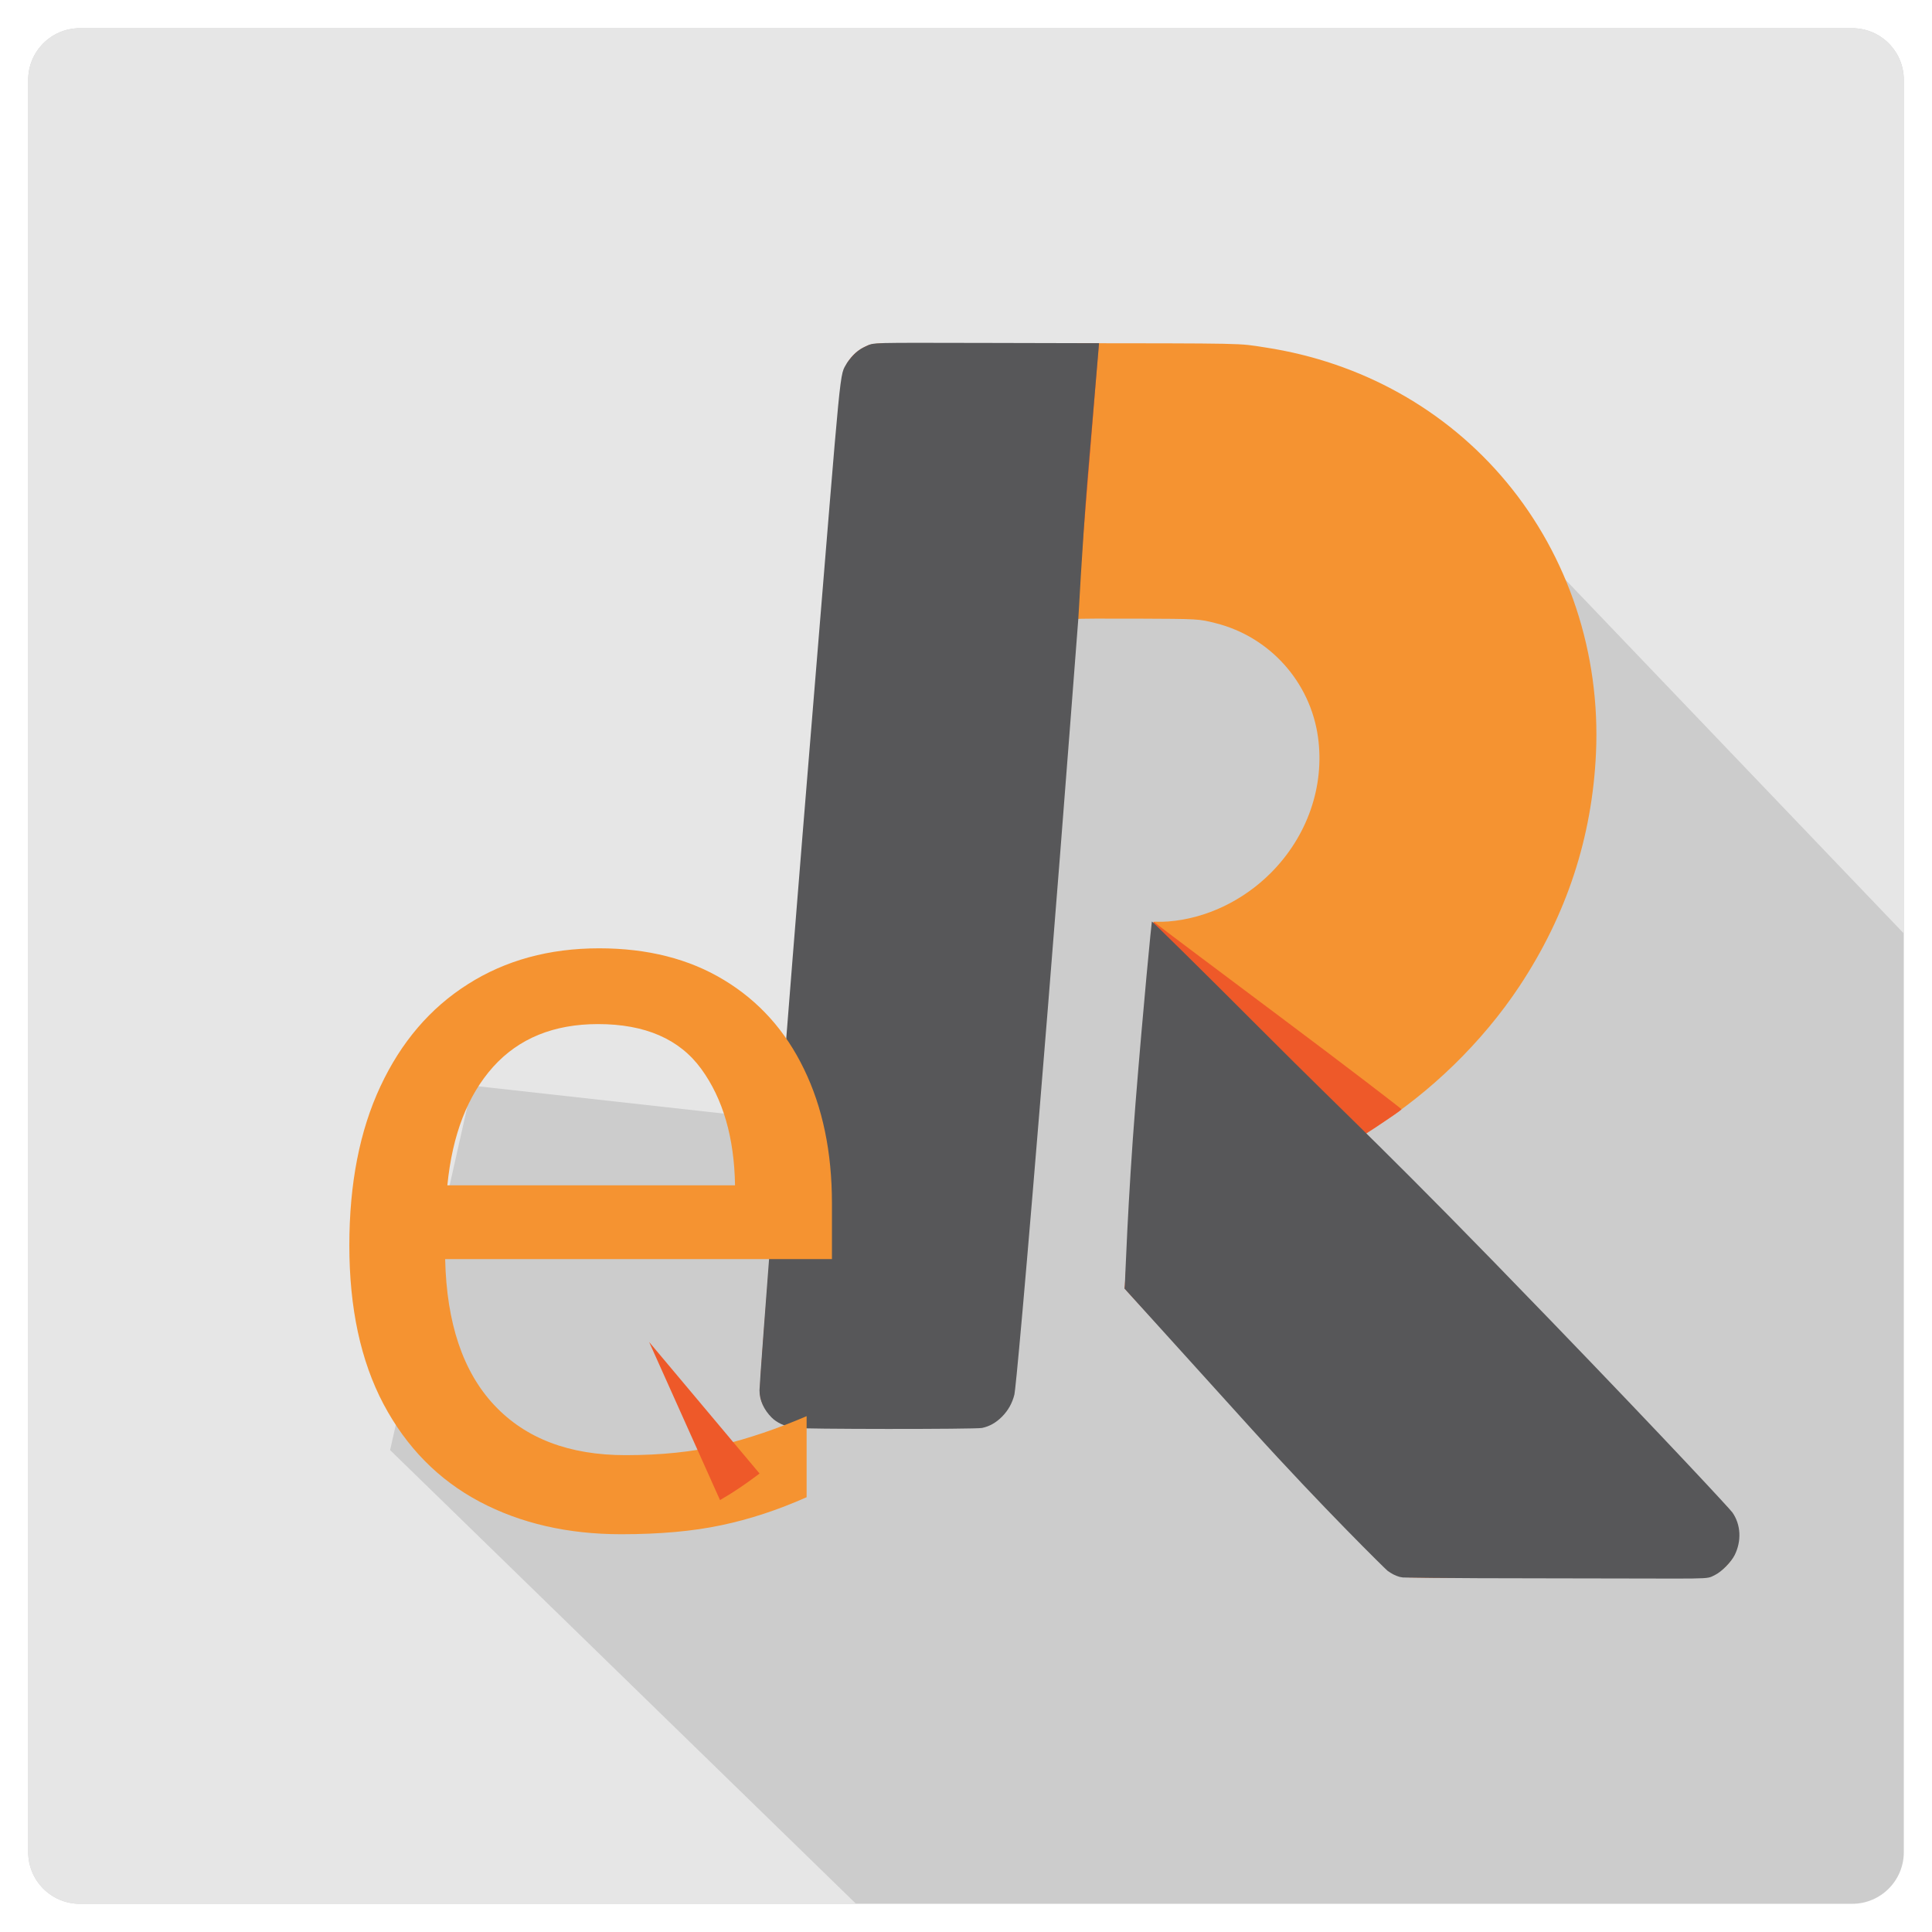
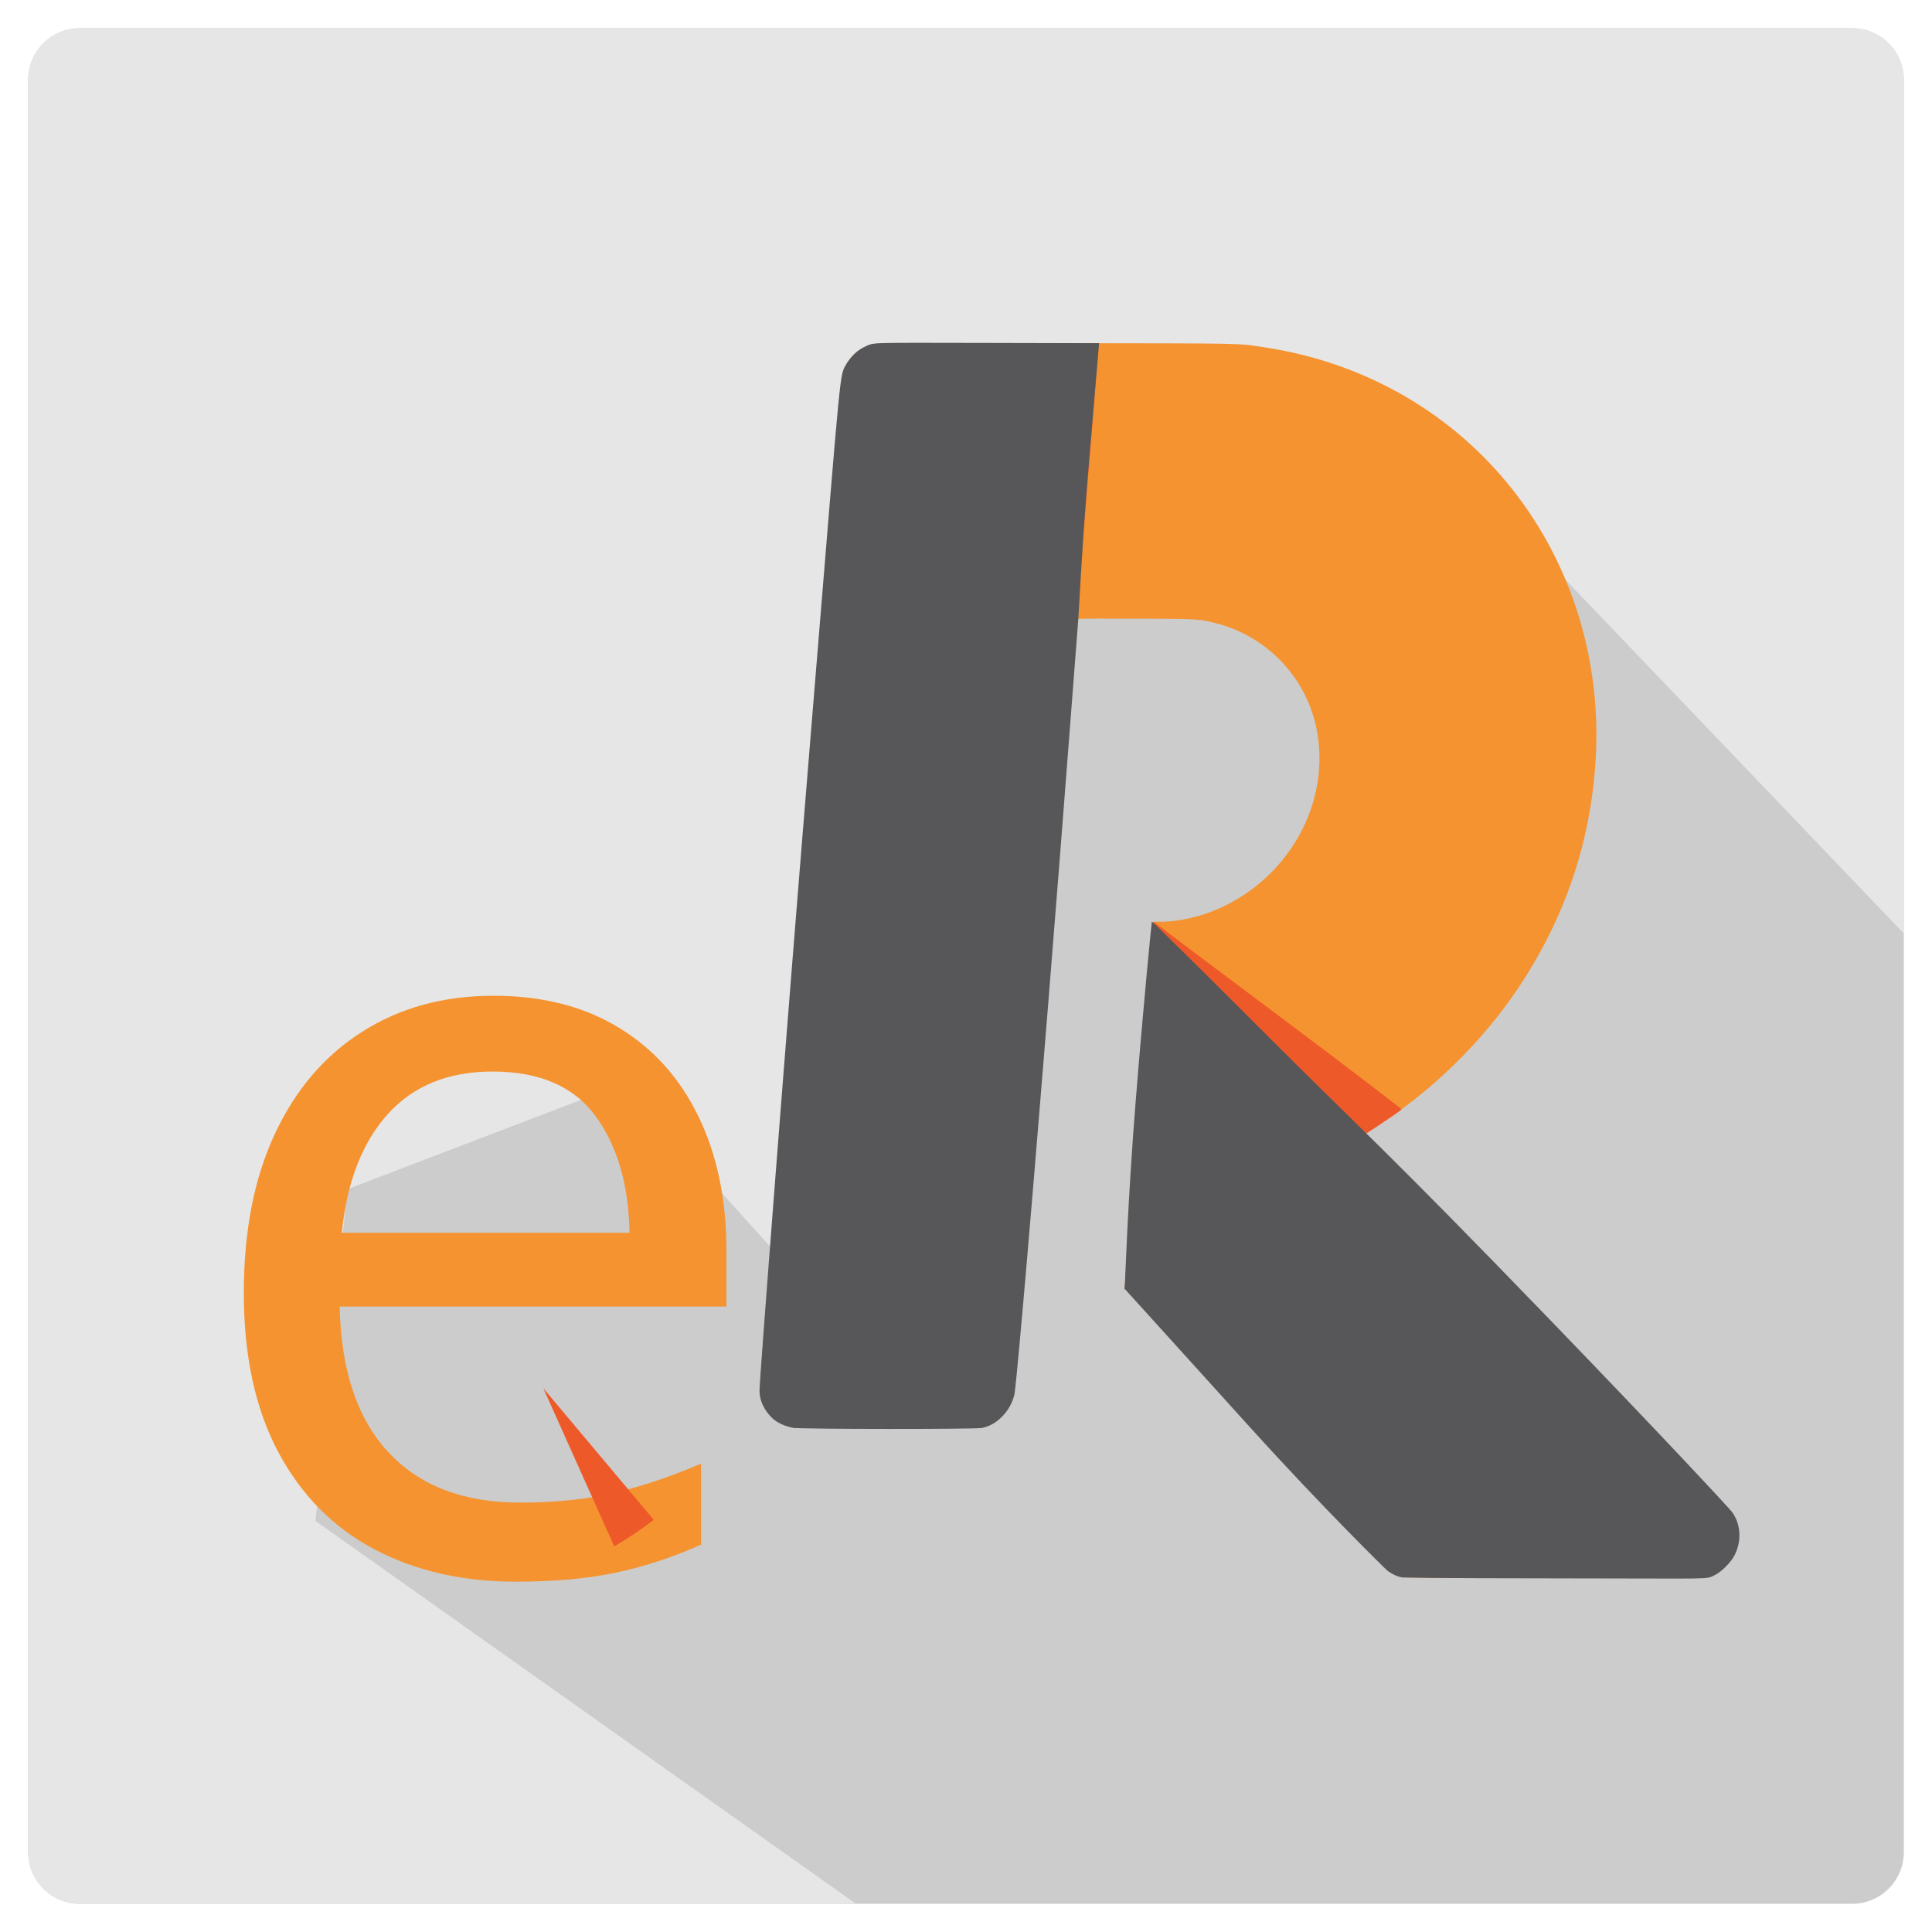
<svg xmlns="http://www.w3.org/2000/svg" width="137.048mm" height="137.048mm" viewBox="0 0 137.048 137.048" version="1.1" id="svg8">
  <defs id="defs2" />
  <g id="layer1" transform="translate(-36.55257,-23.29883)">
    <rect style="opacity:1;fill:#cccccc;fill-opacity:1;stroke:none;stroke-width:1.829;stroke-linejoin:round;stroke-miterlimit:4;stroke-dasharray:none" id="rect4732-5" width="133.048" height="133.048" x="38.553" y="25.299" ry="3.665" />
-     <path style="opacity:1;fill:#e6e6e6;fill-opacity:1;stroke:none;stroke-width:1.829;stroke-linejoin:round;stroke-miterlimit:4;stroke-dasharray:none" d="m 42.218,25.299 c -2.031,0 -3.665,1.635 -3.665,3.665 V 154.681 c 0,2.031 1.635,3.665 3.665,3.665 h 55.058 l -33.051,-32.183 5.813,-25.853 30.308,3.368 2.619,-32.554 10.436,-15.167 32.743,6.942 25.455,26.614 V 28.964 c 0,-2.031 -1.635,-3.665 -3.665,-3.665 z" id="rect4732" />
-     <g id="g4806" transform="translate(6.669175,6.115162)">
-       <g transform="translate(0.0320088,-2.073013)" id="g4737">
-         <path id="path4718" d="m 129.474,131.115 c -0.342,-0.097 -0.574,-0.206 -0.896,-0.421 -0.231,-0.154 -2.4,-2.44 -9.365,-9.87 -4.986,-5.318 -9.158,-9.774 -9.272,-9.903 l -0.208,-0.234 1.031,-12.878 c 0.567,-7.083 0.931,-13.036 0.937,-13.087 0.004,-0.032 0,0 -0.026,-0.075 0.105,-0.03 0.458,0.022 1.046,-0.024 2.659,-0.209 5.281,-1.449 7.267,-3.434 2.603,-2.603 3.842,-6.163 3.356,-9.647 -0.545,-3.912 -3.426,-7.119 -7.261,-8.081 -1.215,-0.305 -1.16,-0.302 -5.645,-0.321 -2.335,-0.01 -4.112,4.33e-4 -4.136,0.024 -0.023,0.023 -1.039,12.34 -2.257,27.371 -1.734,21.393 -2.235,27.409 -2.308,27.698 -0.217,0.858 -0.818,1.652 -1.515,2.001 -0.686,0.343 -0.293,0.327 -7.542,0.312 l -6.505,-0.013 -0.31,-0.111 c -0.805,-0.29 -1.422,-0.819 -1.752,-1.503 -0.155,-0.321 -0.193,-0.449 -0.251,-0.84 -0.029,-0.196 0.225,-3.565 1.005,-13.344 1.59,-19.937 4.796,-58.638 4.885,-58.978 0.273,-1.034 1.078,-1.834 2.109,-2.099 0.248,-0.064 1.766,-0.07 12.906,-0.057 13.888,0.016 12.819,-0.006 14.841,0.303 6.802,1.039 12.821,4.398 17.103,9.544 4.402,5.29 6.673,12.163 6.353,19.228 -0.27,5.967 -2.077,11.475 -5.425,16.531 -2.615,3.95 -6.333,7.575 -10.325,10.069 -0.29,0.181 -0.453,0.287 -0.571,0.383 0.008,0.034 5.768,5.941 12.714,13.126 6.946,7.185 12.766,13.219 12.932,13.408 0.551,0.627 0.788,1.25 0.782,2.06 -0.009,1.274 -0.788,2.355 -2.014,2.796 l -0.31,0.111 -10.58,0.008 c -8.433,0.006 -10.624,-0.004 -10.795,-0.053 z" style="fill:#f59331;stroke-width:0.048" />
-         <path id="path4716" d="m 129.336,131.121 c -0.355,-0.098 -0.785,-0.326 -1.092,-0.581 -0.396,-0.328 -18.62,-19.797 -18.62,-19.893 0,-0.044 0.461,-5.824 1.025,-12.844 0.564,-7.021 1.025,-12.825 1.025,-12.899 0,-0.137 0.005,-0.138 0.002,-0.257 0.056,0.024 0.278,0.19 0.366,0.266 0.125,0.109 4.034,3.045 8.687,6.526 4.653,3.481 8.534,6.464 8.534,6.499 0,0.075 -0.861,0.636 -1.818,1.284 -0.508,0.322 -0.634,0.427 -0.749,0.469 0.008,0.047 5.698,5.917 12.644,13.102 6.946,7.185 12.766,13.219 12.932,13.408 0.551,0.627 0.788,1.25 0.782,2.06 -0.009,1.274 -0.788,2.355 -2.014,2.796 l -0.31,0.111 -10.58,0.008 c -8.744,0.006 -10.621,-0.003 -10.813,-0.056 z M 86.176,120.532 c -0.469,-0.078 -1.061,-0.351 -1.441,-0.666 -0.41,-0.34 -0.808,-0.937 -0.916,-1.374 -0.124,-0.501 -0.116,-0.623 0.931,-13.75 1.59,-19.937 4.796,-58.638 4.885,-58.978 0.219,-0.831 0.805,-1.543 1.566,-1.903 0.593,-0.281 0.102,-0.266 8.715,-0.266 l 7.896,0.009 -0.017,0.17 c -0.015,0.098 -0.371,4.479 -0.793,9.734 -0.421,5.256 -0.788,9.594 -0.814,9.642 -0.026,0.047 -1.044,12.379 -2.261,27.404 -1.733,21.385 -2.234,27.398 -2.307,27.687 -0.141,0.558 -0.438,1.087 -0.834,1.486 -0.389,0.392 -0.767,0.608 -1.294,0.743 -0.358,0.092 -0.539,0.094 -6.783,0.088 -3.528,-0.004 -6.468,-0.015 -6.534,-0.026 z" style="fill:#ee5929;stroke-width:0.048" />
-         <path id="path4710" d="m 129.137,131.115 c -0.295,-0.079 -0.582,-0.231 -0.86,-0.434 -0.11,-0.08 -4.644,-4.532 -9.638,-10.05 l -9.021,-9.968 0.026,-0.243 c 0.014,-0.134 0.2,-5.937 0.756,-12.897 0.556,-6.959 1.143,-12.882 1.16,-12.901 0.017,-0.019 3.643,3.545 7.718,7.63 6.861,6.877 8.687,8.364 20.557,20.661 8.403,8.705 12.743,13.4 12.906,13.632 0.608,0.87 0.657,2.035 0.155,3.032 -0.239,0.474 -0.913,1.171 -1.392,1.403 -0.708,0.344 0.203,0.242 -11.369,0.239 -8.817,-0.002 -10.621,-0.068 -10.758,-0.062 z M 86.044,120.527 c -0.517,-0.111 -1.07,-0.328 -1.456,-0.717 -0.544,-0.547 -0.862,-1.216 -0.861,-1.934 6e-4,-0.617 1.724,-23.355 3.815,-48.709 2.062,-25.015 1.829,-23.142 2.405,-24.185 0.383,-0.546 0.777,-0.92 1.299,-1.149 0.679,-0.298 0.041,-0.263 8.721,-0.25 l 7.845,0.019 -0.813,9.622 c -0.424,5.256 -0.63,9.737 -0.66,9.973 -0.029,0.236 -0.938,12.499 -2.143,27.401 -1.716,21.212 -2.312,27.277 -2.386,27.576 -0.15,0.609 -0.442,1.137 -0.883,1.579 -0.432,0.433 -0.885,0.684 -1.412,0.796 -0.474,0.1 -12.928,0.092 -13.397,-0.008 z" style="fill:#575759;stroke-width:0.048" />
-       </g>
-       <text id="text4726" y="125.264" x="50.554" style="font-style:normal;font-weight:normal;font-size:74.745px;line-height:1.25;font-family:sans-serif;letter-spacing:0px;word-spacing:0px;fill:#f59331;fill-opacity:1;stroke:none;stroke-width:1.869" xml:space="preserve">
-         <tspan style="font-style:normal;font-variant:normal;font-weight:normal;font-stretch:normal;font-family:'Bauhaus 93';-inkscape-font-specification:'Bauhaus 93, ';fill:#f59331;fill-opacity:1;stroke-width:1.869" y="125.264" x="50.554" id="tspan4724">e</tspan>
-       </text>
-       <path style="fill:#ee5929;fill-opacity:1;stroke:none;stroke-width:0.265px;stroke-linecap:butt;stroke-linejoin:miter;stroke-opacity:1" d="m 75.93,112.379 5.028,11.214 c 0.923,-0.526 1.88,-1.178 2.806,-1.883 z" id="path4808" />
+     <path style="opacity:1;fill:#e6e6e6;fill-opacity:1;stroke:none;stroke-width:1.829;stroke-linejoin:round;stroke-miterlimit:4;stroke-dasharray:none" d="m 42.218,25.299 c -2.031,0 -3.665,1.635 -3.665,3.665 V 154.681 c 0,2.031 1.635,3.665 3.665,3.665 h 55.058 l -38.342,-27.156 2.238,-23.526 19.583,-7.486 18.931,20.963 3.281,-50.016 10.436,-15.167 32.743,6.942 25.455,26.614 V 28.964 c 0,-2.031 -1.635,-3.665 -3.665,-3.665 z" id="rect4732" />
+     <g id="g4737" transform="translate(6.701183,4.04215)">
+       <path style="fill:#f59331;stroke-width:0.048" d="m 129.474,131.115 c -0.342,-0.097 -0.574,-0.206 -0.896,-0.421 -0.231,-0.154 -2.4,-2.44 -9.365,-9.87 -4.986,-5.318 -9.158,-9.774 -9.272,-9.903 l -0.208,-0.234 1.031,-12.878 c 0.567,-7.083 0.931,-13.036 0.937,-13.087 0.004,-0.032 0,0 -0.026,-0.075 0.105,-0.03 0.458,0.022 1.046,-0.024 2.659,-0.209 5.281,-1.449 7.267,-3.434 2.603,-2.603 3.842,-6.163 3.356,-9.647 -0.545,-3.912 -3.426,-7.119 -7.261,-8.081 -1.215,-0.305 -1.16,-0.302 -5.645,-0.321 -2.335,-0.01 -4.112,4.33e-4 -4.136,0.024 -0.023,0.023 -1.039,12.34 -2.257,27.371 -1.734,21.393 -2.235,27.409 -2.308,27.698 -0.217,0.858 -0.818,1.652 -1.515,2.001 -0.686,0.343 -0.293,0.327 -7.542,0.312 l -6.505,-0.013 -0.31,-0.111 c -0.805,-0.29 -1.422,-0.819 -1.752,-1.503 -0.155,-0.321 -0.193,-0.449 -0.251,-0.84 -0.029,-0.196 0.225,-3.565 1.005,-13.344 1.59,-19.937 4.796,-58.638 4.885,-58.978 0.273,-1.034 1.078,-1.834 2.109,-2.099 0.248,-0.064 1.766,-0.07 12.906,-0.057 13.888,0.016 12.819,-0.006 14.841,0.303 6.802,1.039 12.821,4.398 17.103,9.544 4.402,5.29 6.673,12.163 6.353,19.228 -0.27,5.967 -2.077,11.475 -5.425,16.531 -2.615,3.95 -6.333,7.575 -10.325,10.069 -0.29,0.181 -0.453,0.287 -0.571,0.383 0.008,0.034 5.768,5.941 12.714,13.126 6.946,7.185 12.766,13.219 12.932,13.408 0.551,0.627 0.788,1.25 0.782,2.06 -0.009,1.274 -0.788,2.355 -2.014,2.796 l -0.31,0.111 -10.58,0.008 c -8.433,0.006 -10.624,-0.004 -10.795,-0.053 z" id="path4718" />
+       <path style="fill:#ee5929;stroke-width:0.048" d="m 129.336,131.121 c -0.355,-0.098 -0.785,-0.326 -1.092,-0.581 -0.396,-0.328 -18.62,-19.797 -18.62,-19.893 0,-0.044 0.461,-5.824 1.025,-12.844 0.564,-7.021 1.025,-12.825 1.025,-12.899 0,-0.137 0.005,-0.138 0.002,-0.257 0.056,0.024 0.278,0.19 0.366,0.266 0.125,0.109 4.034,3.045 8.687,6.526 4.653,3.481 8.534,6.464 8.534,6.499 0,0.075 -0.861,0.636 -1.818,1.284 -0.508,0.322 -0.634,0.427 -0.749,0.469 0.008,0.047 5.698,5.917 12.644,13.102 6.946,7.185 12.766,13.219 12.932,13.408 0.551,0.627 0.788,1.25 0.782,2.06 -0.009,1.274 -0.788,2.355 -2.014,2.796 l -0.31,0.111 -10.58,0.008 c -8.744,0.006 -10.621,-0.003 -10.813,-0.056 z M 86.176,120.532 c -0.469,-0.078 -1.061,-0.351 -1.441,-0.666 -0.41,-0.34 -0.808,-0.937 -0.916,-1.374 -0.124,-0.501 -0.116,-0.623 0.931,-13.75 1.59,-19.937 4.796,-58.638 4.885,-58.978 0.219,-0.831 0.805,-1.543 1.566,-1.903 0.593,-0.281 0.102,-0.266 8.715,-0.266 l 7.896,0.009 -0.017,0.17 c -0.015,0.098 -0.371,4.479 -0.793,9.734 -0.421,5.256 -0.788,9.594 -0.814,9.642 -0.026,0.047 -1.044,12.379 -2.261,27.404 -1.733,21.385 -2.234,27.398 -2.307,27.687 -0.141,0.558 -0.438,1.087 -0.834,1.486 -0.389,0.392 -0.767,0.608 -1.294,0.743 -0.358,0.092 -0.539,0.094 -6.783,0.088 -3.528,-0.004 -6.468,-0.015 -6.534,-0.026 z" id="path4716" />
+       <path style="fill:#575759;stroke-width:0.048" d="m 129.137,131.115 c -0.295,-0.079 -0.582,-0.231 -0.86,-0.434 -0.11,-0.08 -4.644,-4.532 -9.638,-10.05 l -9.021,-9.968 0.026,-0.243 c 0.014,-0.134 0.2,-5.937 0.756,-12.897 0.556,-6.959 1.143,-12.882 1.16,-12.901 0.017,-0.019 3.643,3.545 7.718,7.63 6.861,6.877 8.687,8.364 20.557,20.661 8.403,8.705 12.743,13.4 12.906,13.632 0.608,0.87 0.657,2.035 0.155,3.032 -0.239,0.474 -0.913,1.171 -1.392,1.403 -0.708,0.344 0.203,0.242 -11.369,0.239 -8.817,-0.002 -10.621,-0.068 -10.758,-0.062 z M 86.044,120.527 c -0.517,-0.111 -1.07,-0.328 -1.456,-0.717 -0.544,-0.547 -0.862,-1.216 -0.861,-1.934 6e-4,-0.617 1.724,-23.355 3.815,-48.709 2.062,-25.015 1.829,-23.142 2.405,-24.185 0.383,-0.546 0.777,-0.92 1.299,-1.149 0.679,-0.298 0.041,-0.263 8.721,-0.25 l 7.845,0.019 -0.813,9.622 c -0.424,5.256 -0.63,9.737 -0.66,9.973 -0.029,0.236 -0.938,12.499 -2.143,27.401 -1.716,21.212 -2.312,27.277 -2.386,27.576 -0.15,0.609 -0.442,1.137 -0.883,1.579 -0.432,0.433 -0.885,0.684 -1.412,0.796 -0.474,0.1 -12.928,0.092 -13.397,-0.008 z" id="path4710" />
    </g>
+     <text xml:space="preserve" style="font-style:normal;font-weight:normal;font-size:74.745px;line-height:1.25;font-family:sans-serif;letter-spacing:0px;word-spacing:0px;fill:#f59331;fill-opacity:1;stroke:none;stroke-width:1.869" x="49.74" y="134.747" id="text4726">
+       <tspan id="tspan4724" x="49.74" y="134.747" style="font-style:normal;font-variant:normal;font-weight:normal;font-stretch:normal;font-family:'Bauhaus 93';-inkscape-font-specification:'Bauhaus 93, ';fill:#f59331;fill-opacity:1;stroke-width:1.869">e</tspan>
+     </text>
+     <path id="path4808" d="m 75.095,121.778 5.028,11.214 c 0.923,-0.526 1.88,-1.178 2.806,-1.883 z" style="fill:#ee5929;fill-opacity:1;stroke:none;stroke-width:0.265px;stroke-linecap:butt;stroke-linejoin:miter;stroke-opacity:1" />
  </g>
</svg>
